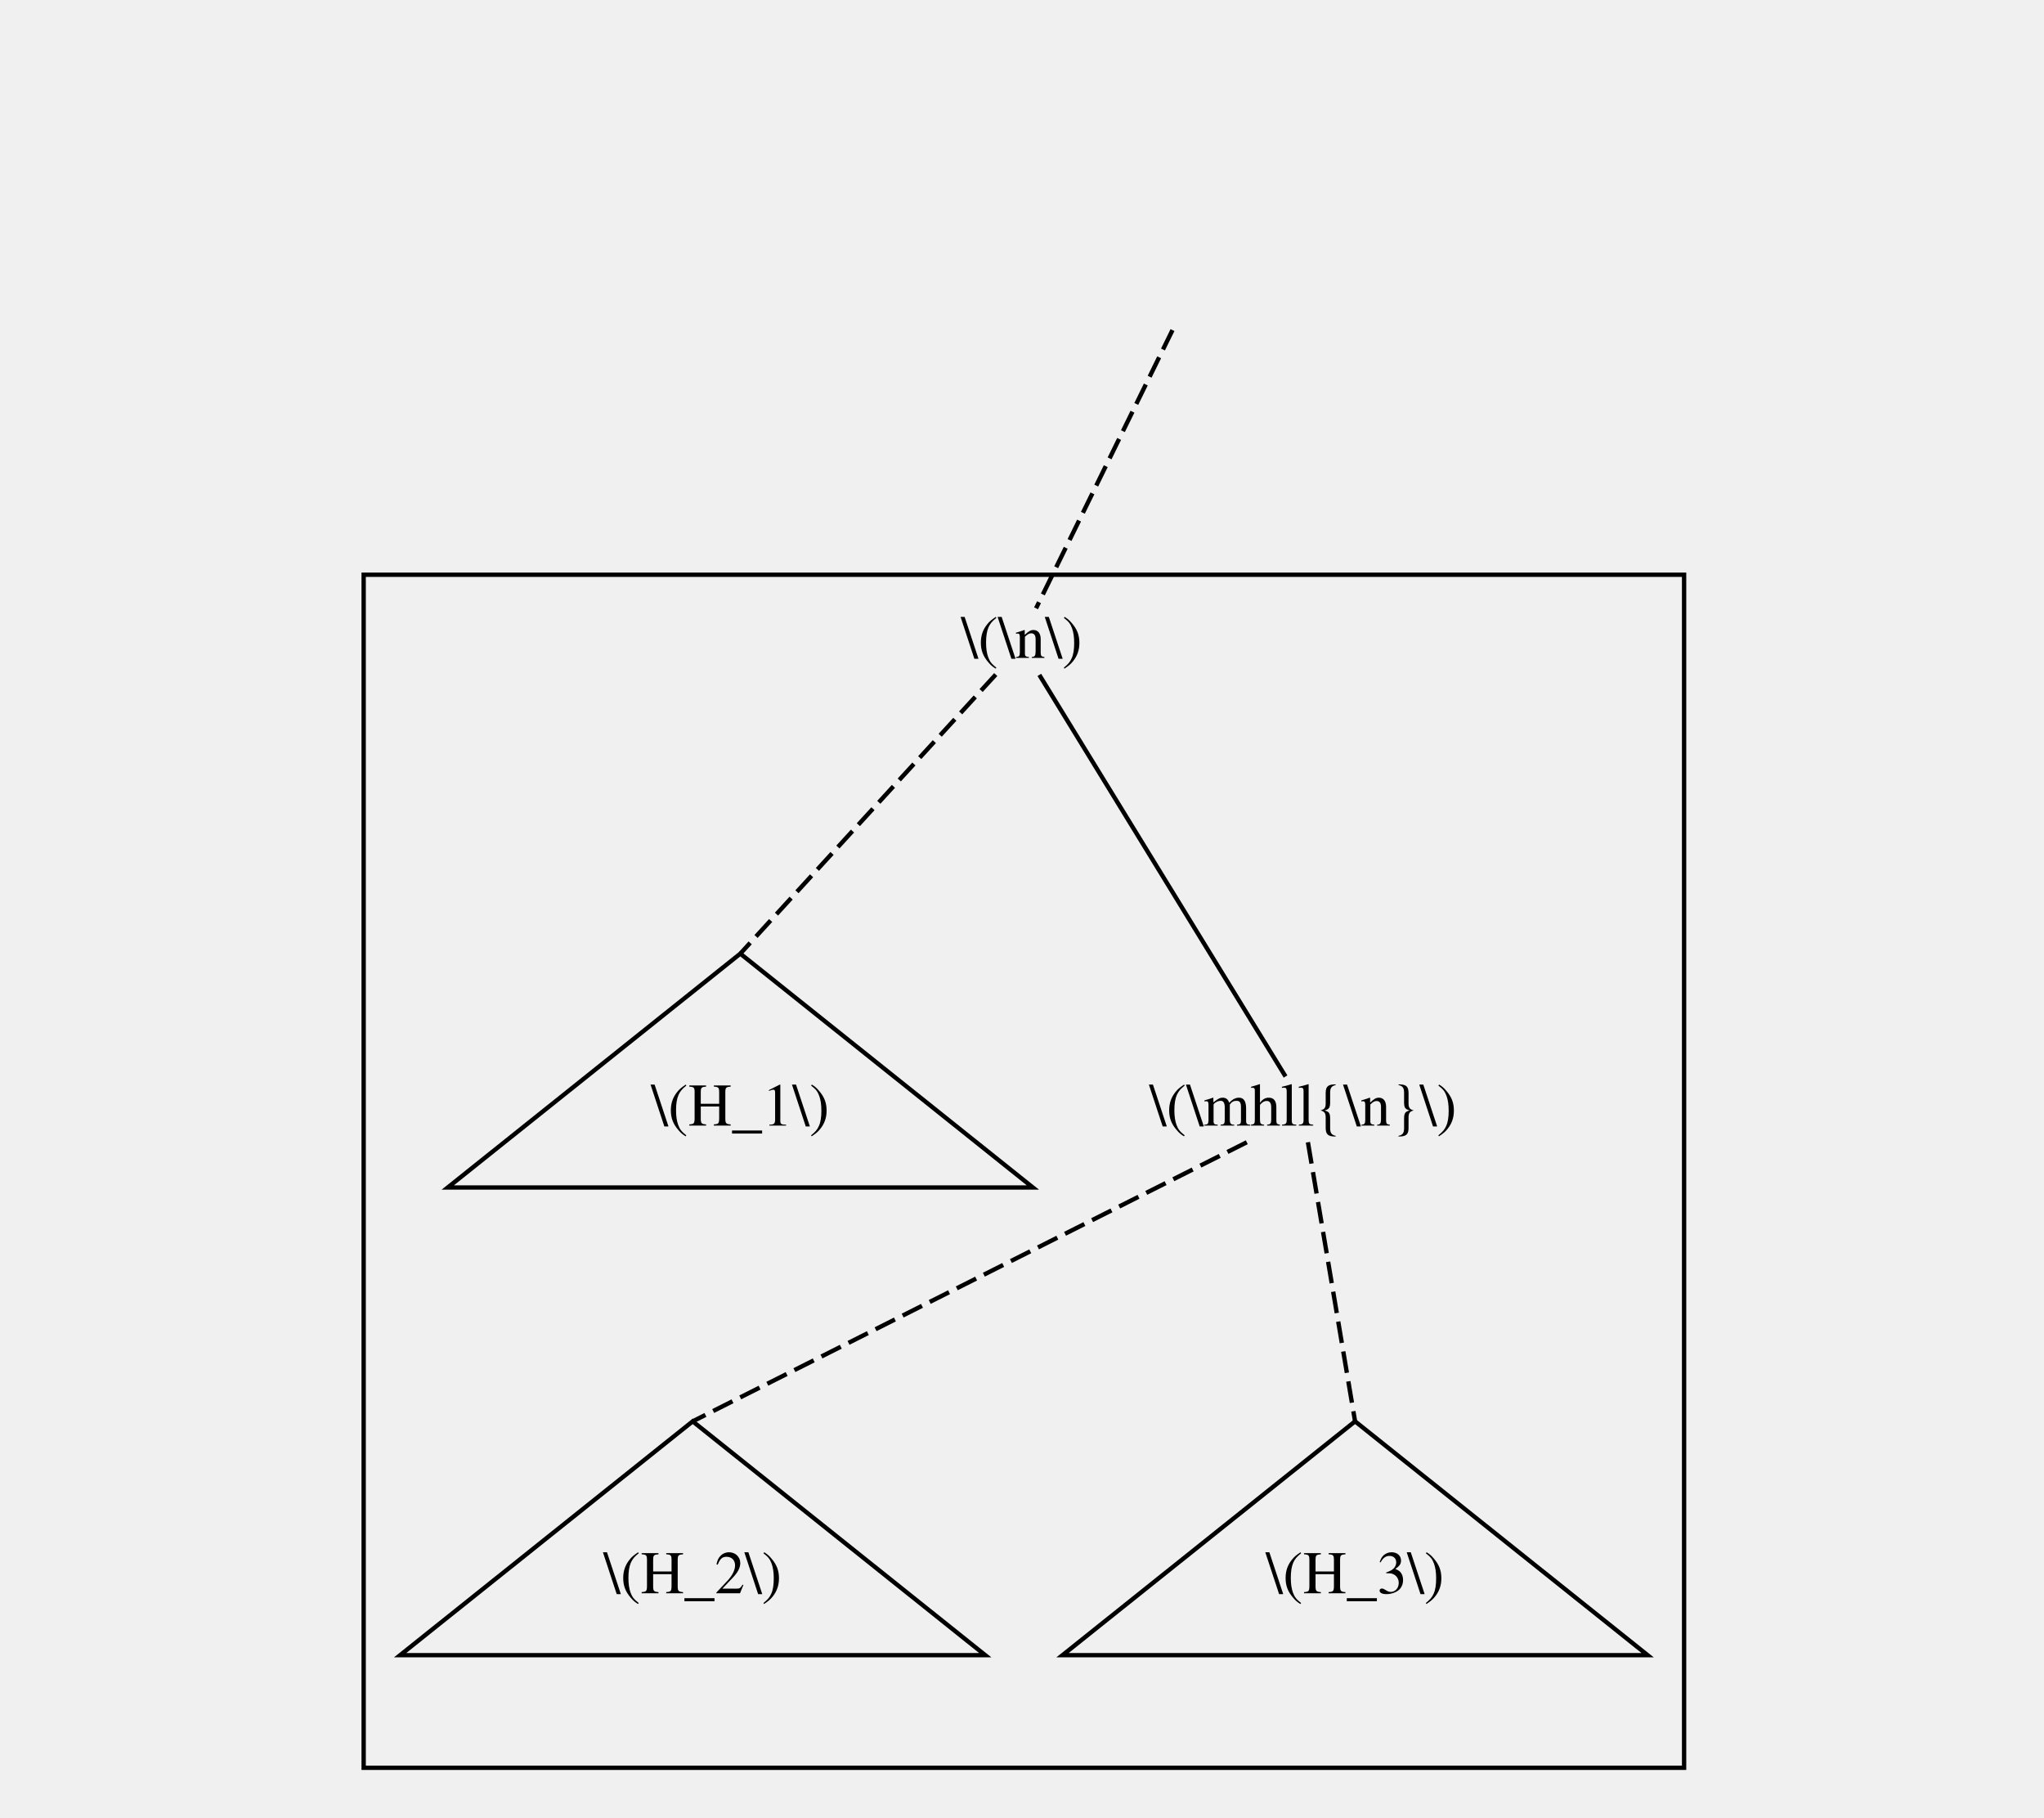
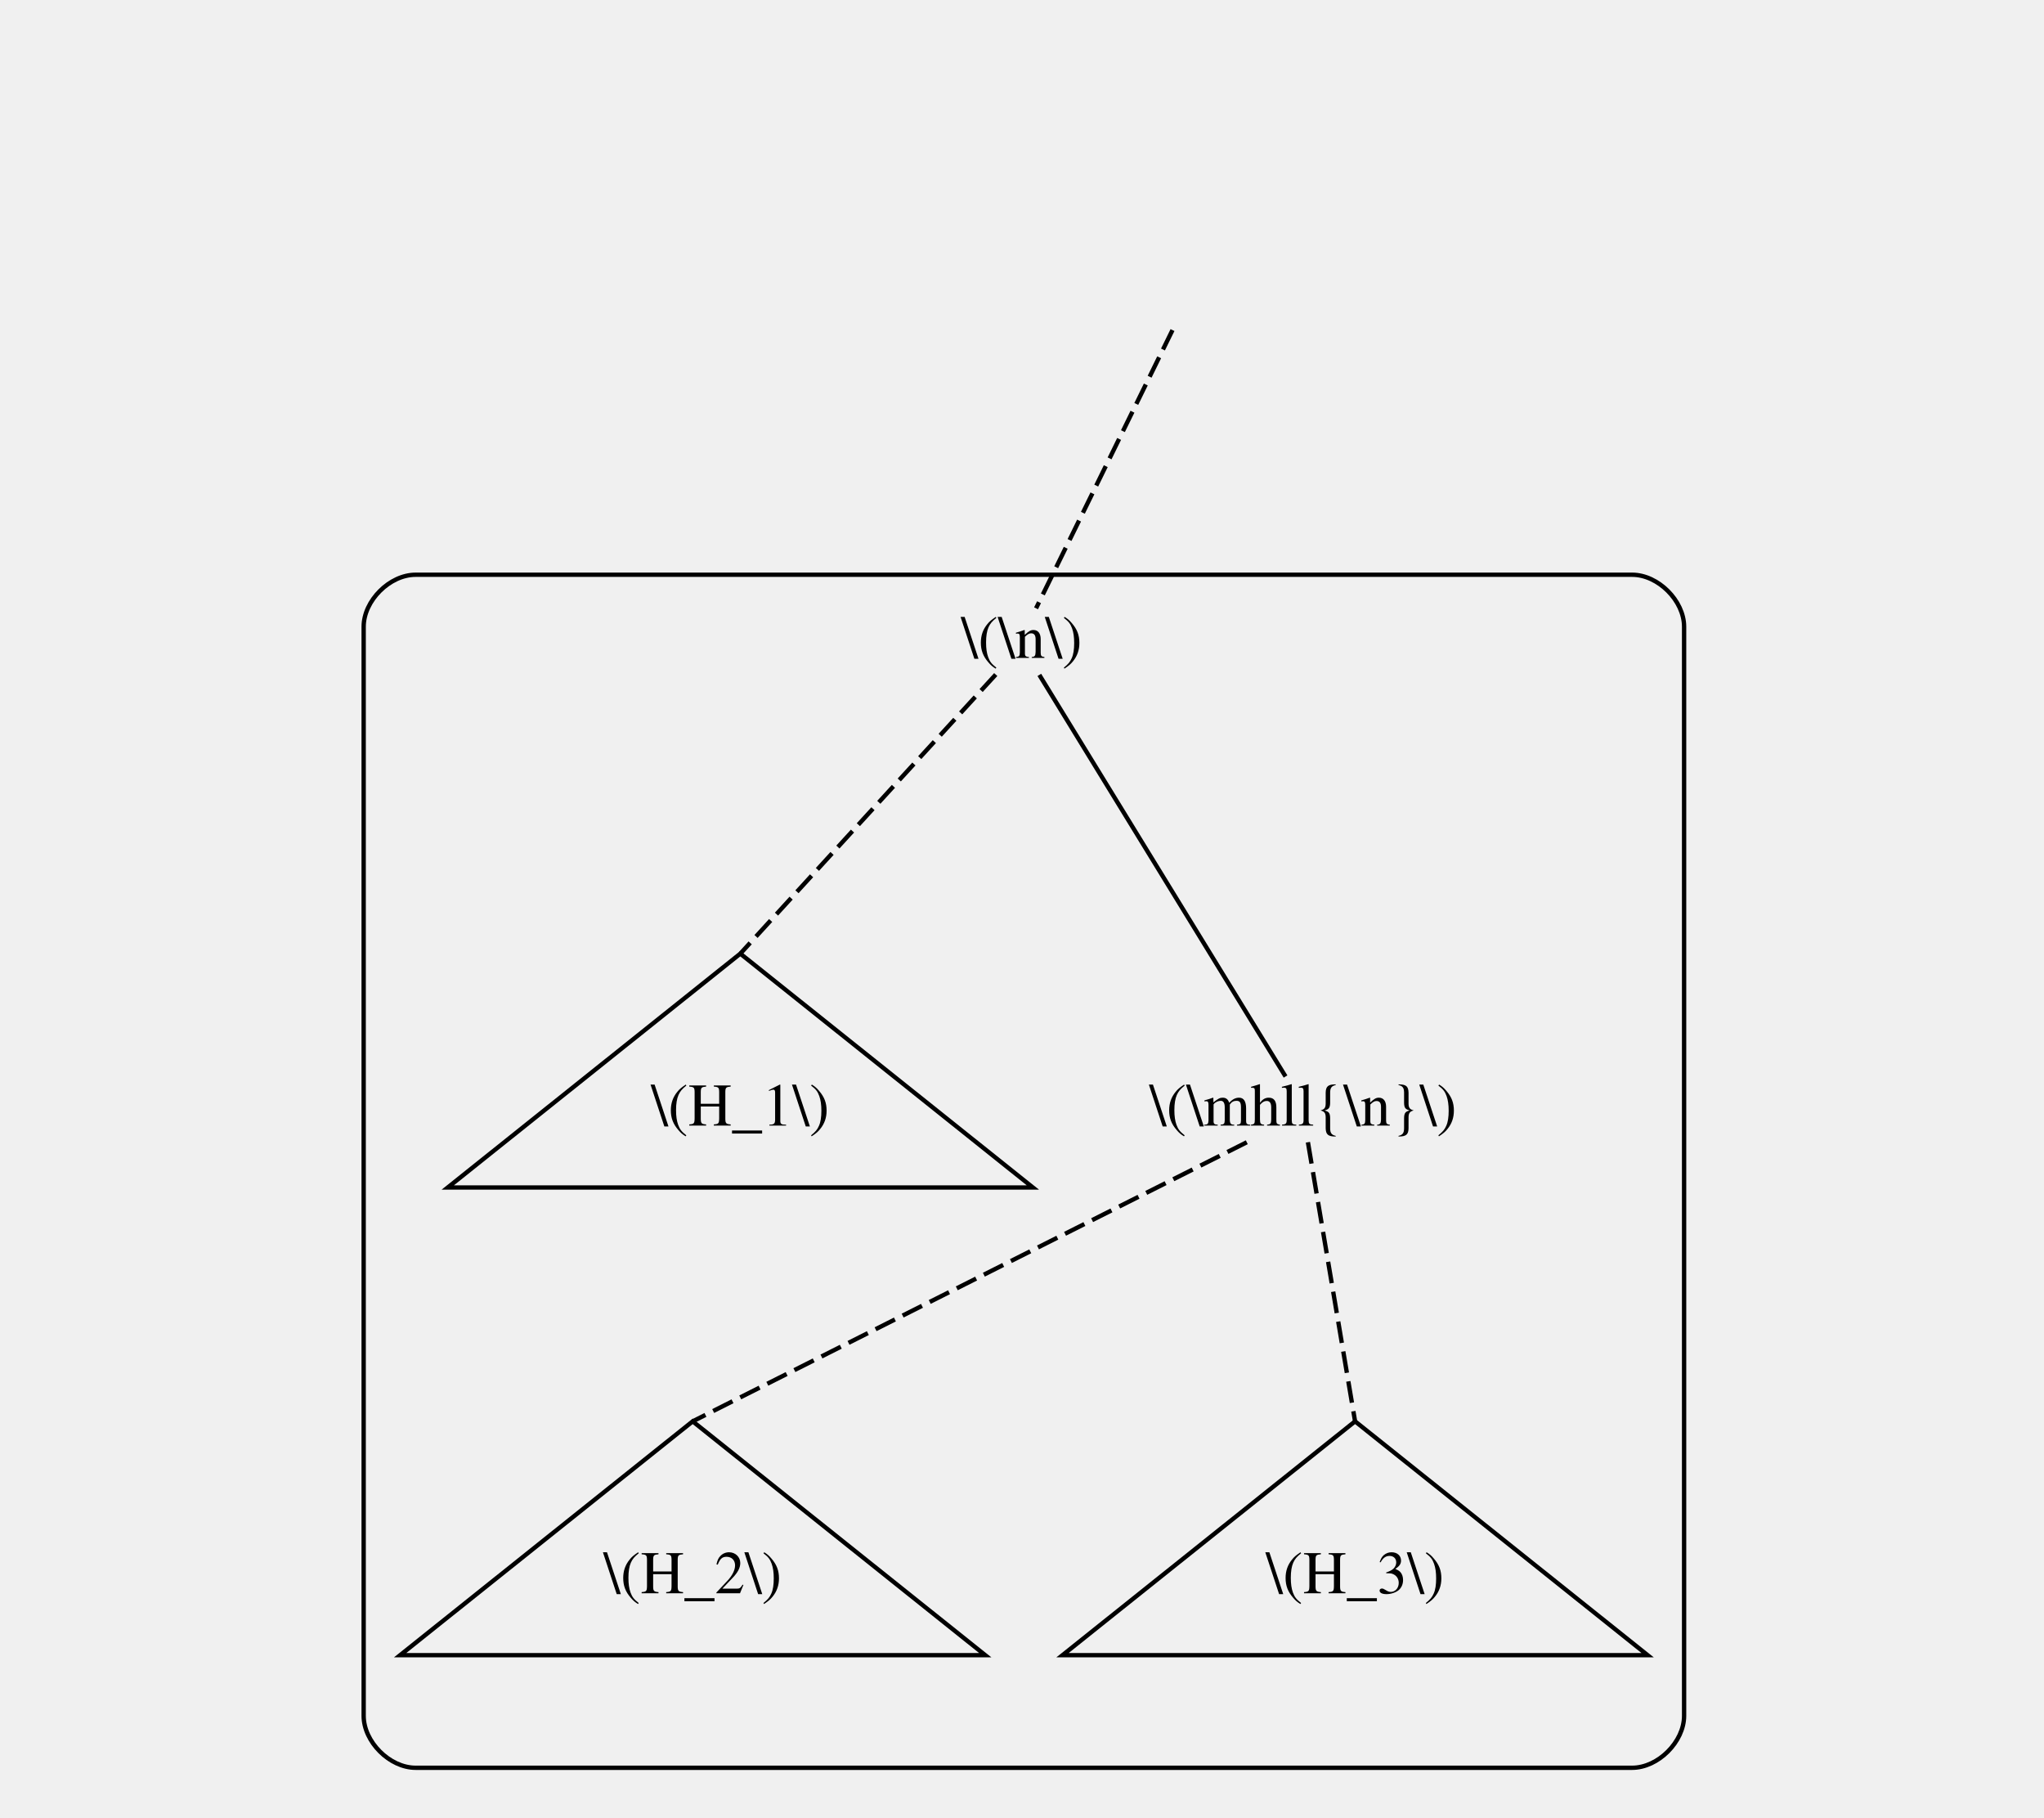
<svg xmlns="http://www.w3.org/2000/svg" width="288pt" height="256pt" viewBox="0.00 0.00 288.00 255.73">
  <g id="graph0" class="graph" transform="scale(0.61 0.61) rotate(0) translate(4 416)">
    <g id="clust1" class="cluster">
-       <polygon fill="transparent" stroke="black" points="80,-8 80,-283.5 385,-283.5 385,-8 80,-8" />
+       <path fill="#ffffff" fill-opacity="0.004" stroke="black" d="M92,-8C92,-8 373,-8 373,-8 379,-8 385,-14 385,-20 385,-20 385,-271.5 385,-271.5 385,-277.5 379,-283.5 373,-283.5 373,-283.5 92,-283.5 92,-283.5 86,-283.5 80,-277.5 80,-271.5 80,-271.5 80,-20 80,-20 80,-14 86,-8 92,-8" />
    </g>
    <g id="node1" class="node">
</g>
    <g id="node2" class="node">
</g>
    <g id="node5" class="node">
      <text text-anchor="middle" x="232" y="-264.3" font-family="Times,serif" font-size="14.00">\(\n\)</text>
    </g>
    <g id="node3" class="node">
</g>
    <g id="node4" class="node">
</g>
    <g id="edge4" class="edge">
      <path fill="none" stroke="black" stroke-dasharray="5,2" d="M266.83,-340C255.47,-316.84 241.56,-288.48 235.31,-275.75" />
    </g>
    <g id="node6" class="node">
      <polygon fill="none" stroke="black" points="167,-196 99.42,-142 234.58,-142 167,-196" />
      <text text-anchor="middle" x="167" y="-156.3" font-family="Times,serif" font-size="14.00">\(H_1\)</text>
    </g>
    <g id="edge5" class="edge">
      <path fill="none" stroke="black" stroke-dasharray="5,2" d="M226,-260.45C209.91,-242.87 167,-196 167,-196" />
    </g>
    <g id="node7" class="node">
      <text text-anchor="middle" x="297" y="-156.3" font-family="Times,serif" font-size="14.00">\(\mhll{\n}\)</text>
    </g>
    <g id="edge6" class="edge">
      <path fill="none" stroke="black" d="M236.07,-260.37C247.74,-241.33 281.26,-186.66 292.94,-167.63" />
    </g>
    <g id="node8" class="node">
      <polygon fill="none" stroke="black" points="156,-88 88.42,-34 223.58,-34 156,-88" />
      <text text-anchor="middle" x="156" y="-48.3" font-family="Times,serif" font-size="14.00">\(H_2\)</text>
    </g>
    <g id="edge7" class="edge">
      <path fill="none" stroke="black" stroke-dasharray="5,2" d="M283.99,-152.45C249.08,-134.87 156,-88 156,-88" />
    </g>
    <g id="node9" class="node">
      <polygon fill="none" stroke="black" points="309,-88 241.42,-34 376.58,-34 309,-88" />
      <text text-anchor="middle" x="309" y="-48.3" font-family="Times,serif" font-size="14.00">\(H_3\)</text>
    </g>
    <g id="edge8" class="edge">
      <path fill="none" stroke="black" stroke-dasharray="5,2" d="M298.11,-152.45C301.08,-134.87 309,-88 309,-88" />
    </g>
  </g>
</svg>
